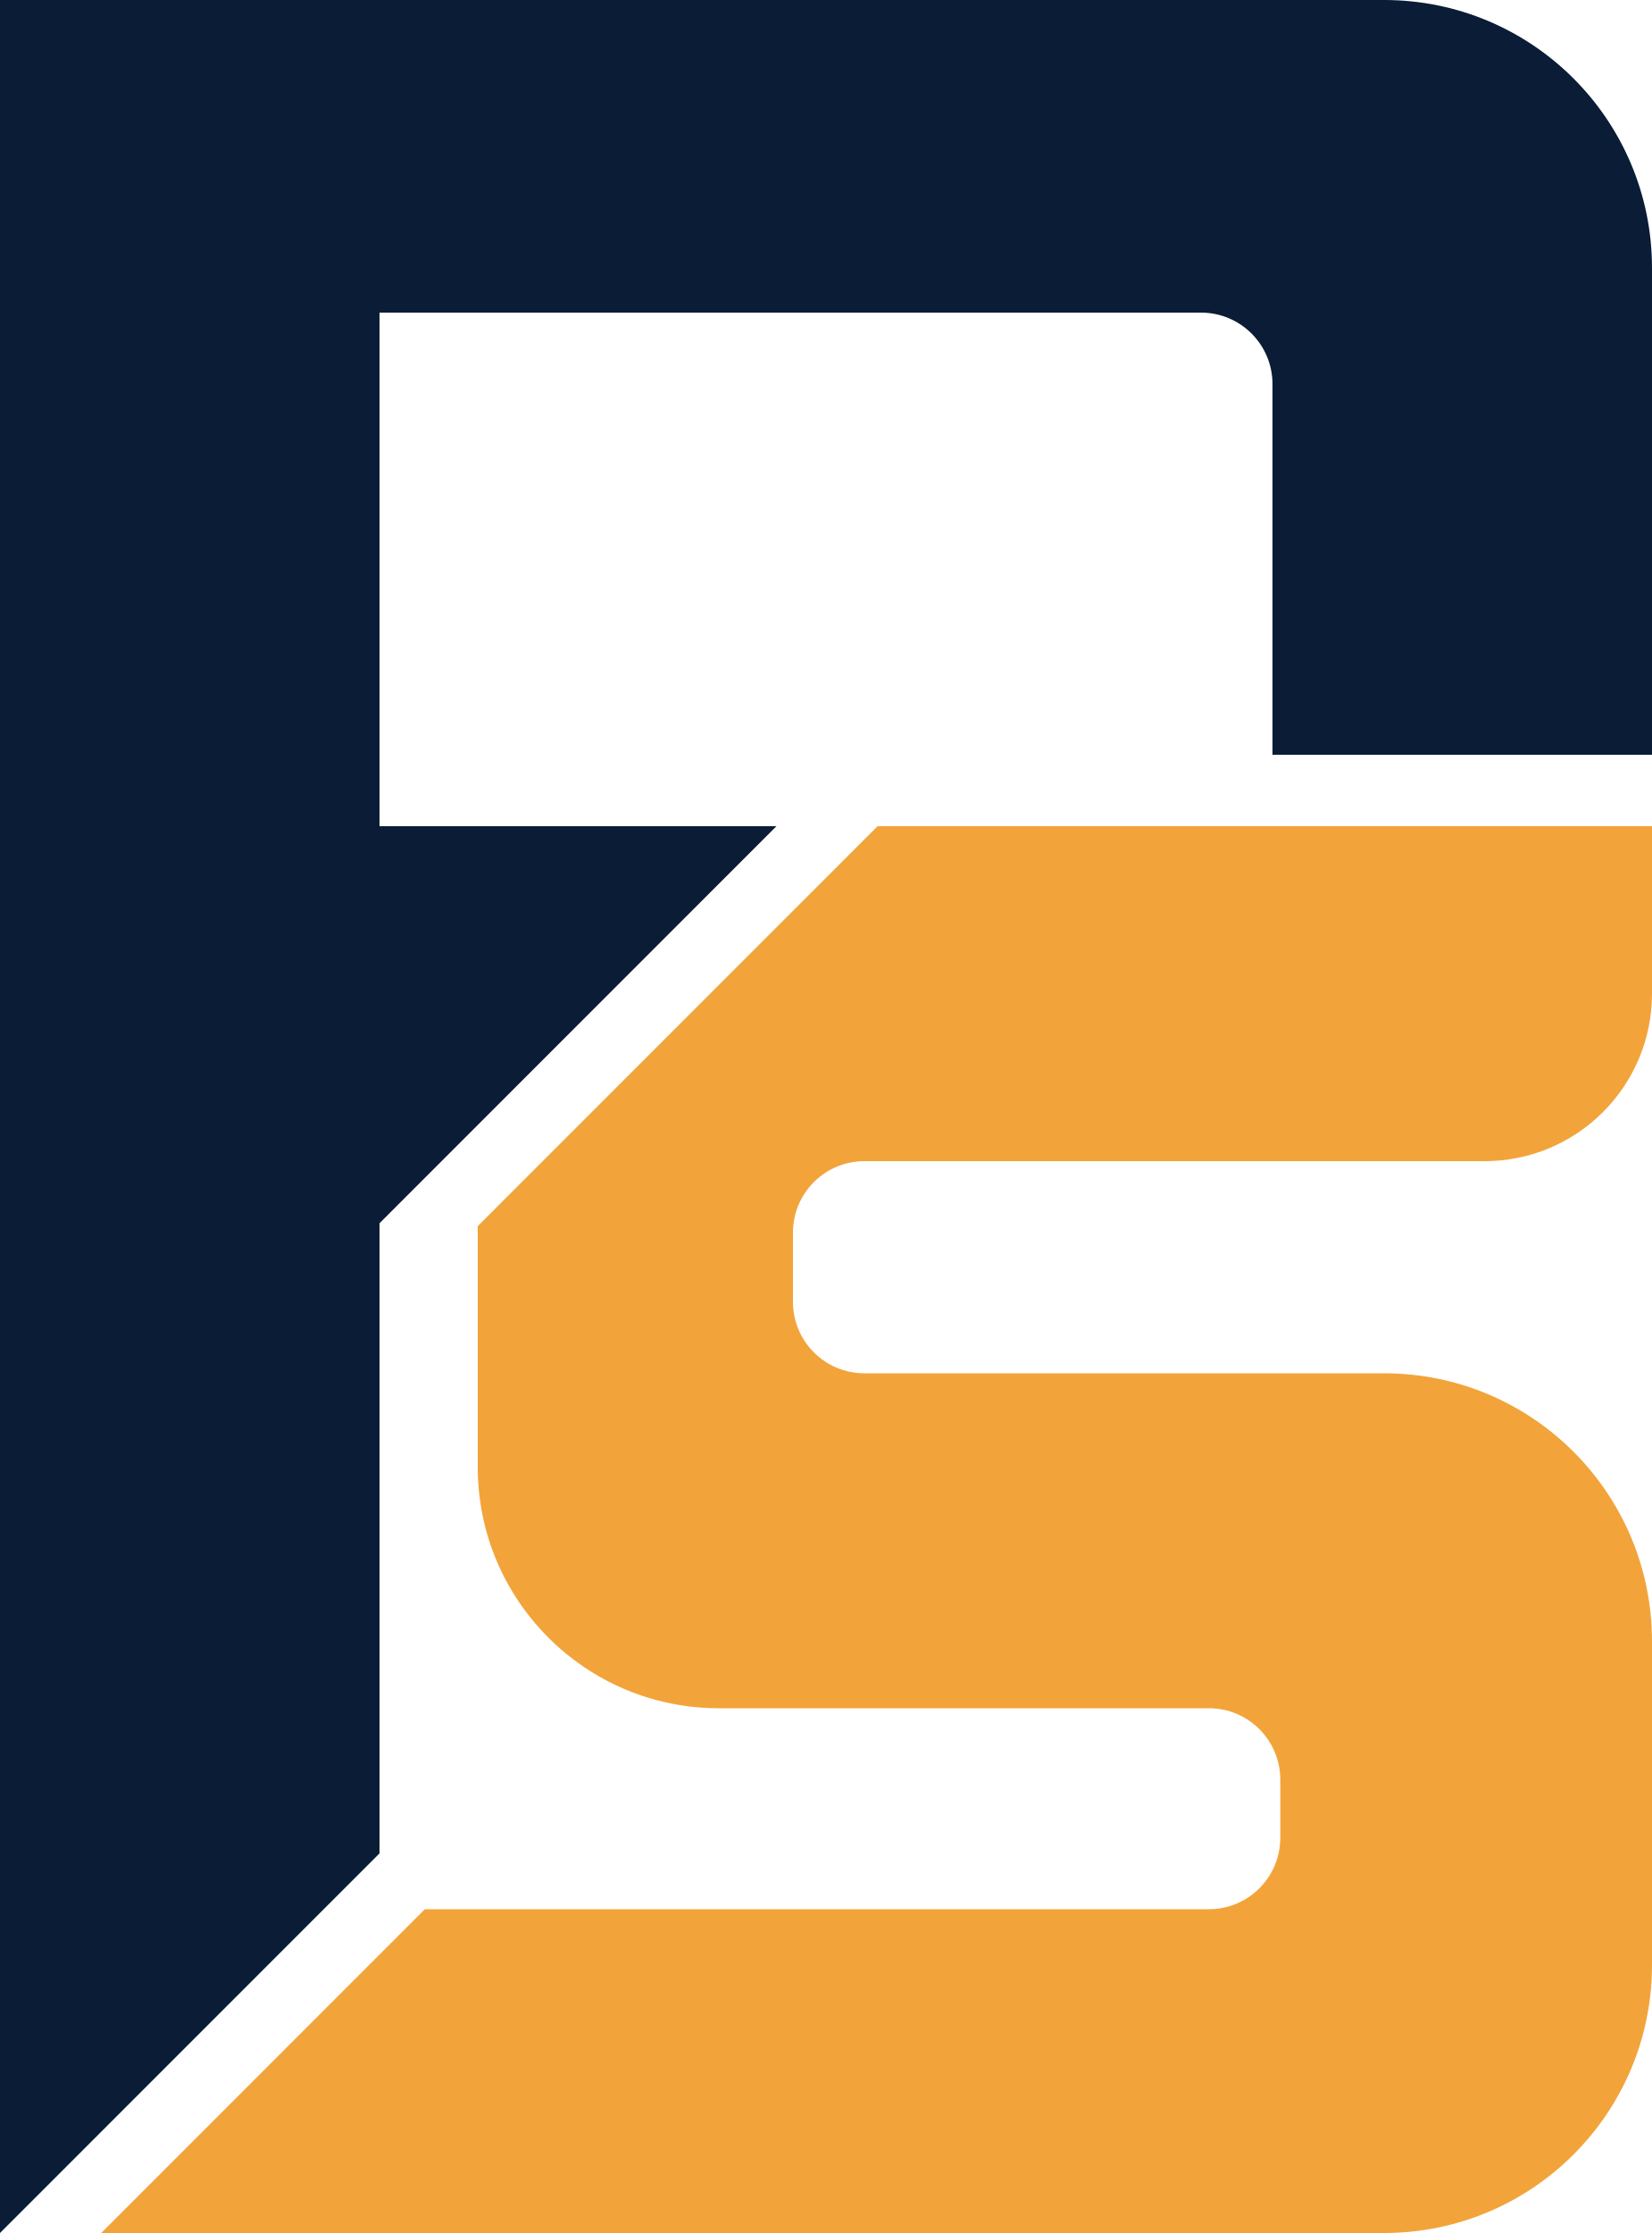
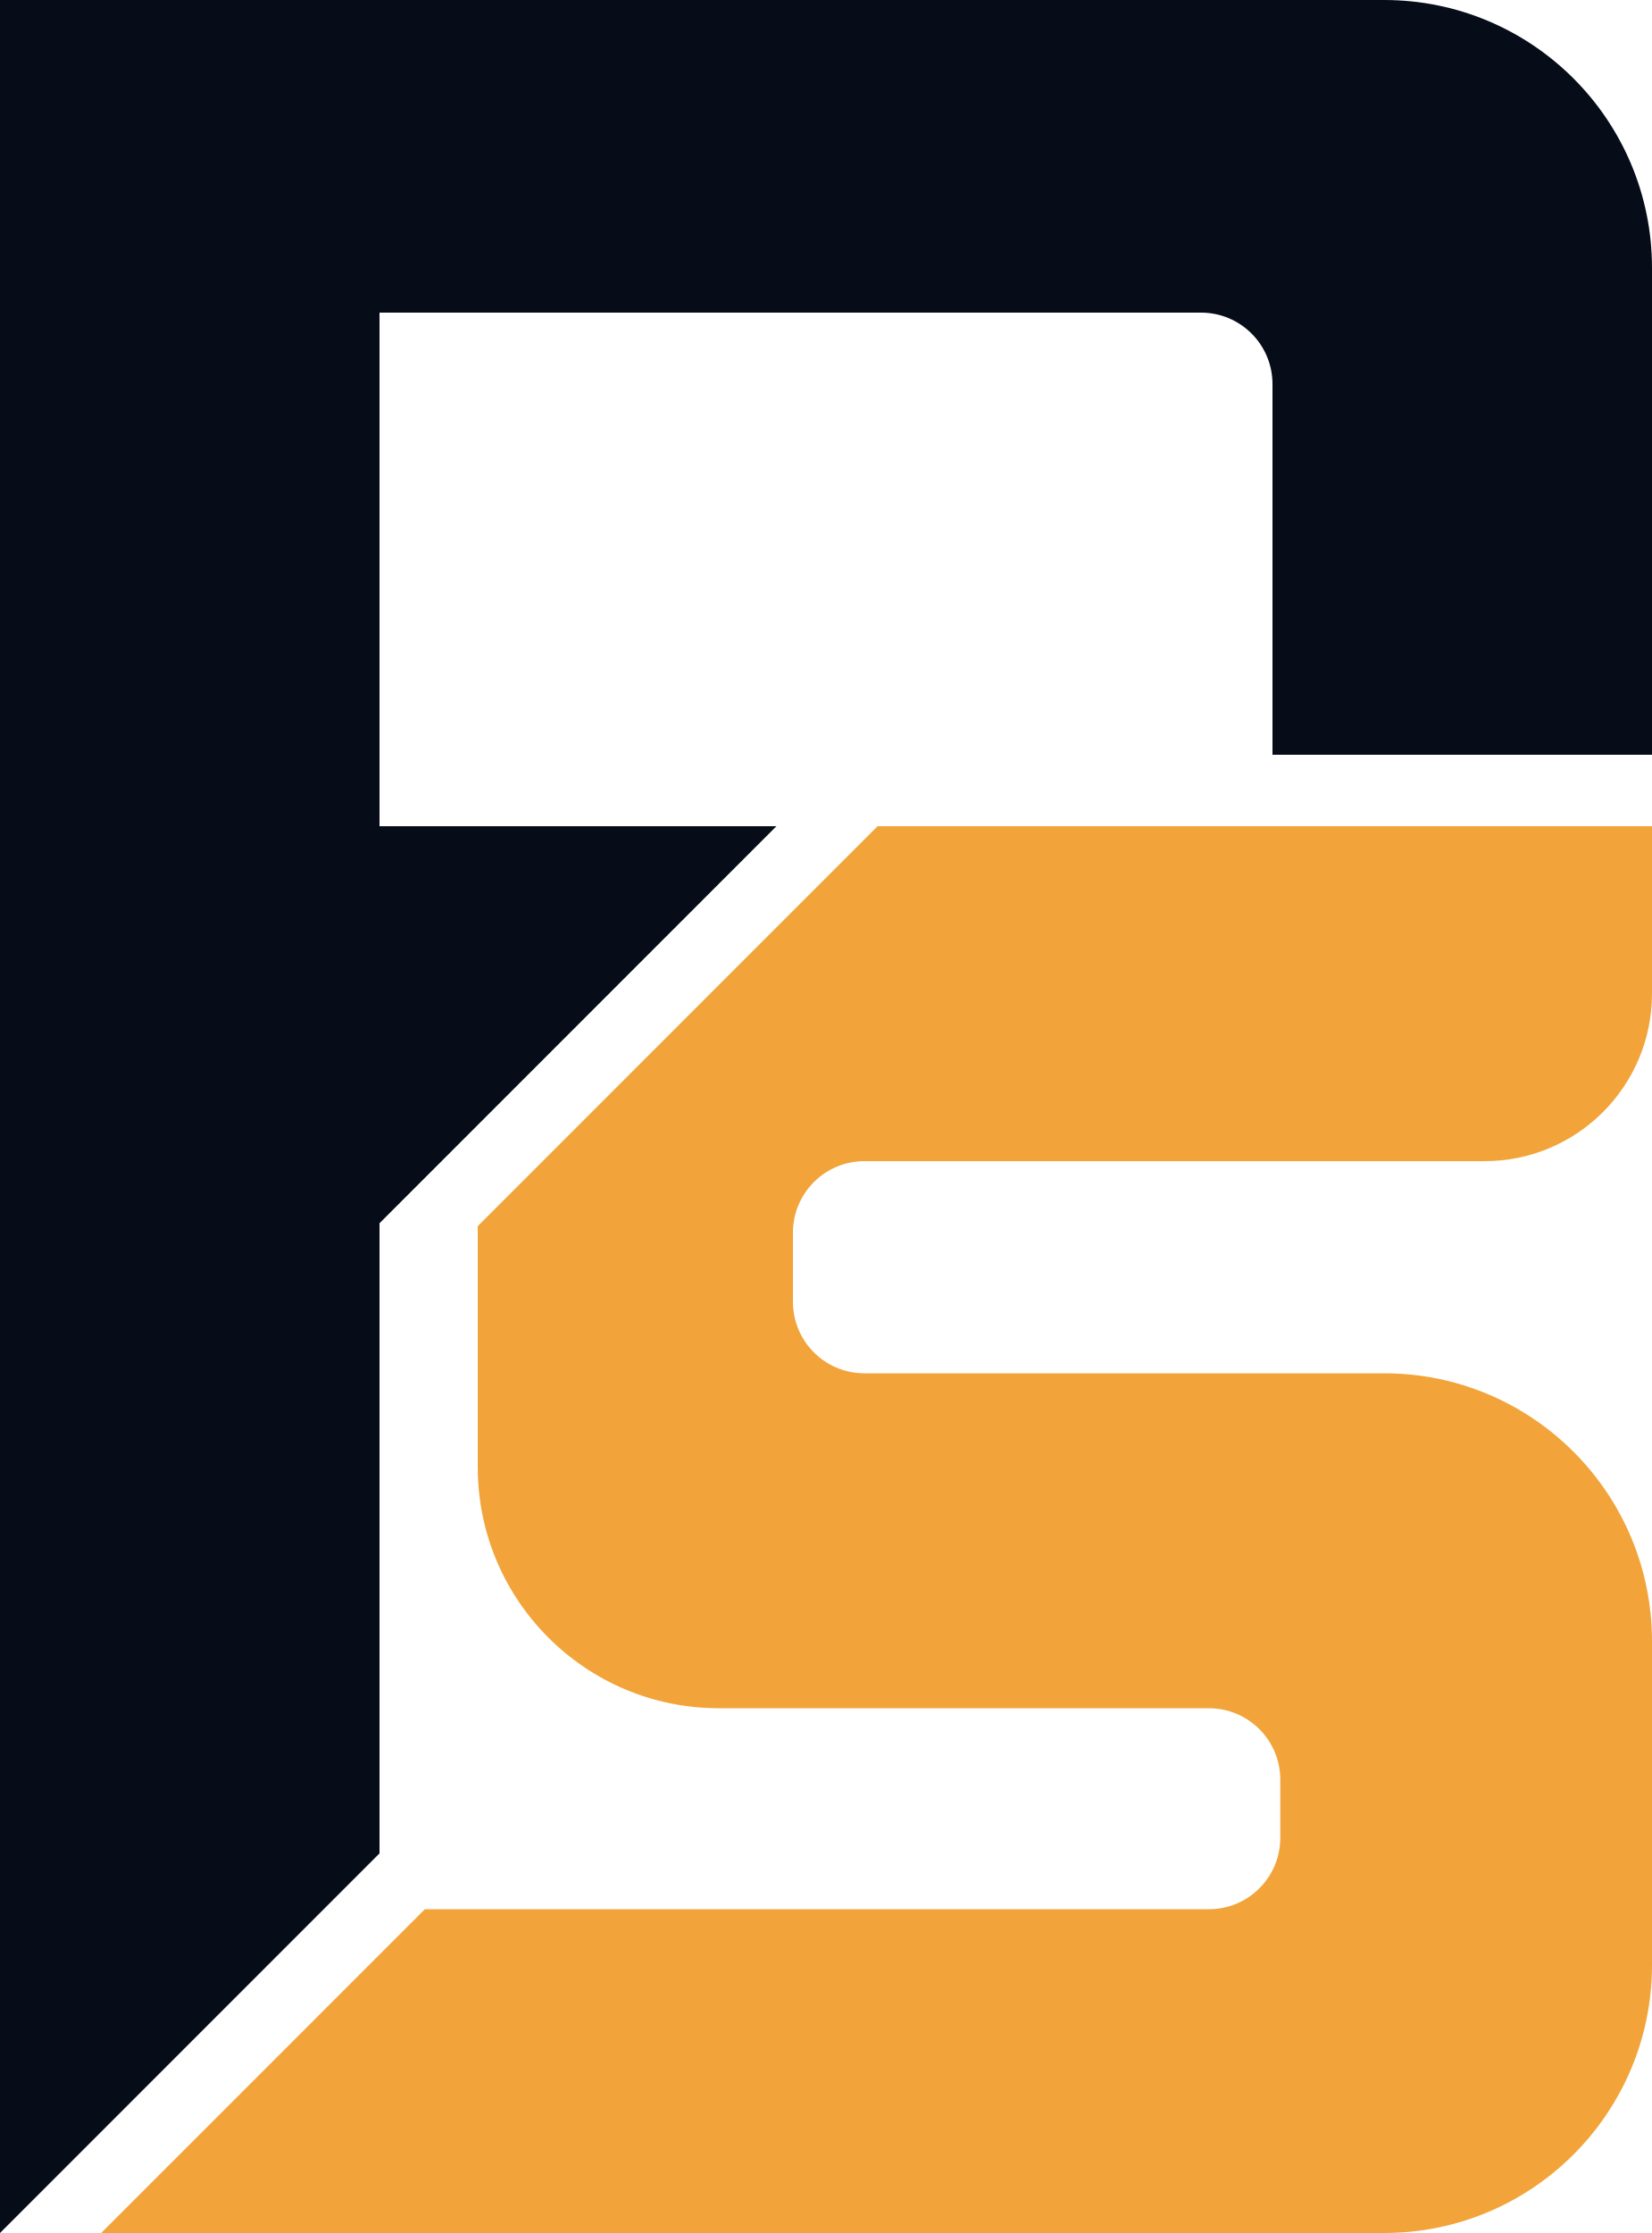
<svg xmlns="http://www.w3.org/2000/svg" viewBox="0 0 740 1000">
-   <path d="M0.0,0.0L620.0,0.0A120.0,120.0 0 0 1 740.0,120.0L740.0,338.0L570.0,338.0L570.0,370.0L347.8,370.0L170.0,547.8L170.0,830.0L0.0,1000.0ZM170.0,140.0L538.0,140.0A32.0,32.0 0 0 1 570.0,172.0L570.0,370.0L170.0,370.0Z" fill="#0A1C36" fill-rule="evenodd" />
+   <path d="M0.0,0.0L620.0,0.0A120.0,120.0 0 0 1 740.0,120.0L740.0,338.0L570.0,338.0L570.0,370.0L347.8,370.0L170.0,547.8L170.0,830.0L0.0,1000.0ZM170.0,140.0L538.0,140.0A32.0,32.0 0 0 1 570.0,172.0L570.0,370.0L170.0,370.0Z" fill="#060C18" fill-rule="evenodd" />
  <path d="M393.1,370.0L740.0,370.0L740.0,445.0A75.0,75.0 0 0 1 665.0,520.0L387.2,520.0A32.0,32.0 0 0 0 355.2,552.0L355.2,583.0A32.0,32.0 0 0 0 387.2,615.0L620.0,615.0A120.0,120.0 0 0 1 740.0,735.0L740.0,880.0A120.0,120.0 0 0 1 620.0,1000.0L45.3,1000.0L190.3,855.0L541.5,855.0A32.0,32.0 0 0 0 573.5,823.0L573.5,797.0A32.0,32.0 0 0 0 541.5,765.0L322.0,765.0A108.0,108.0 0 0 1 214.0,657.0L214.0,549.1Z" fill="#F2A43A" />
</svg>
